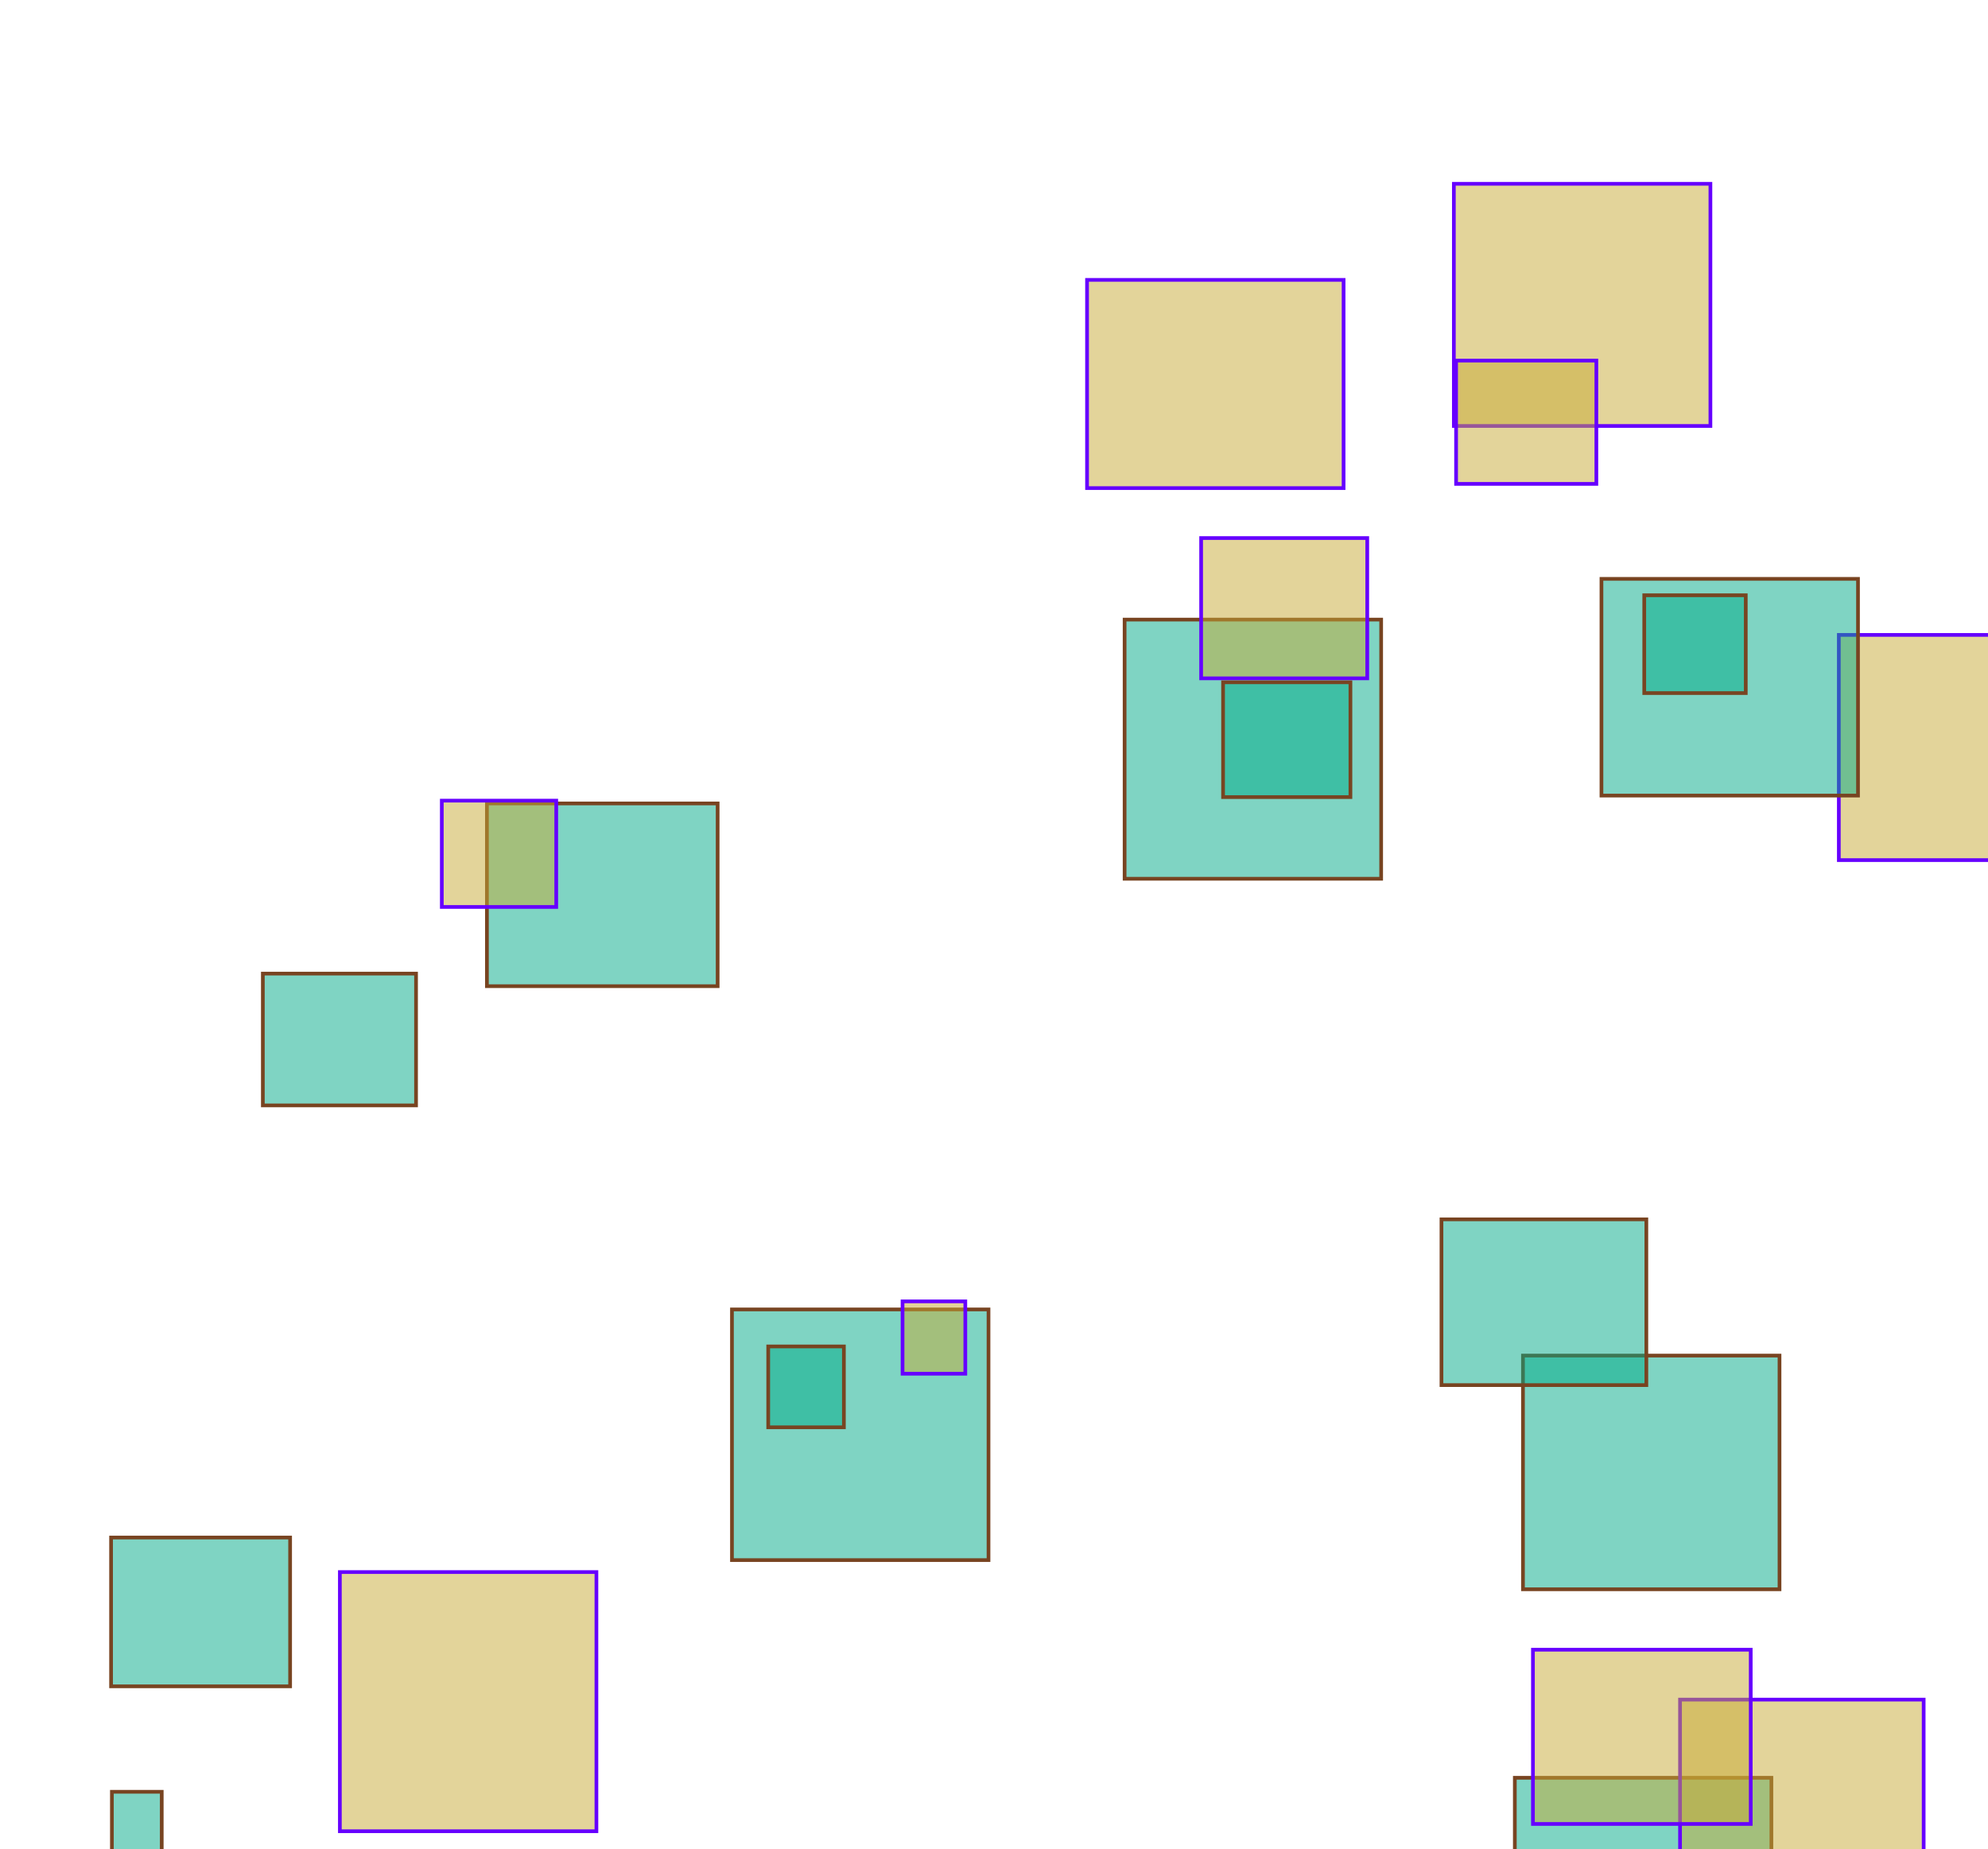
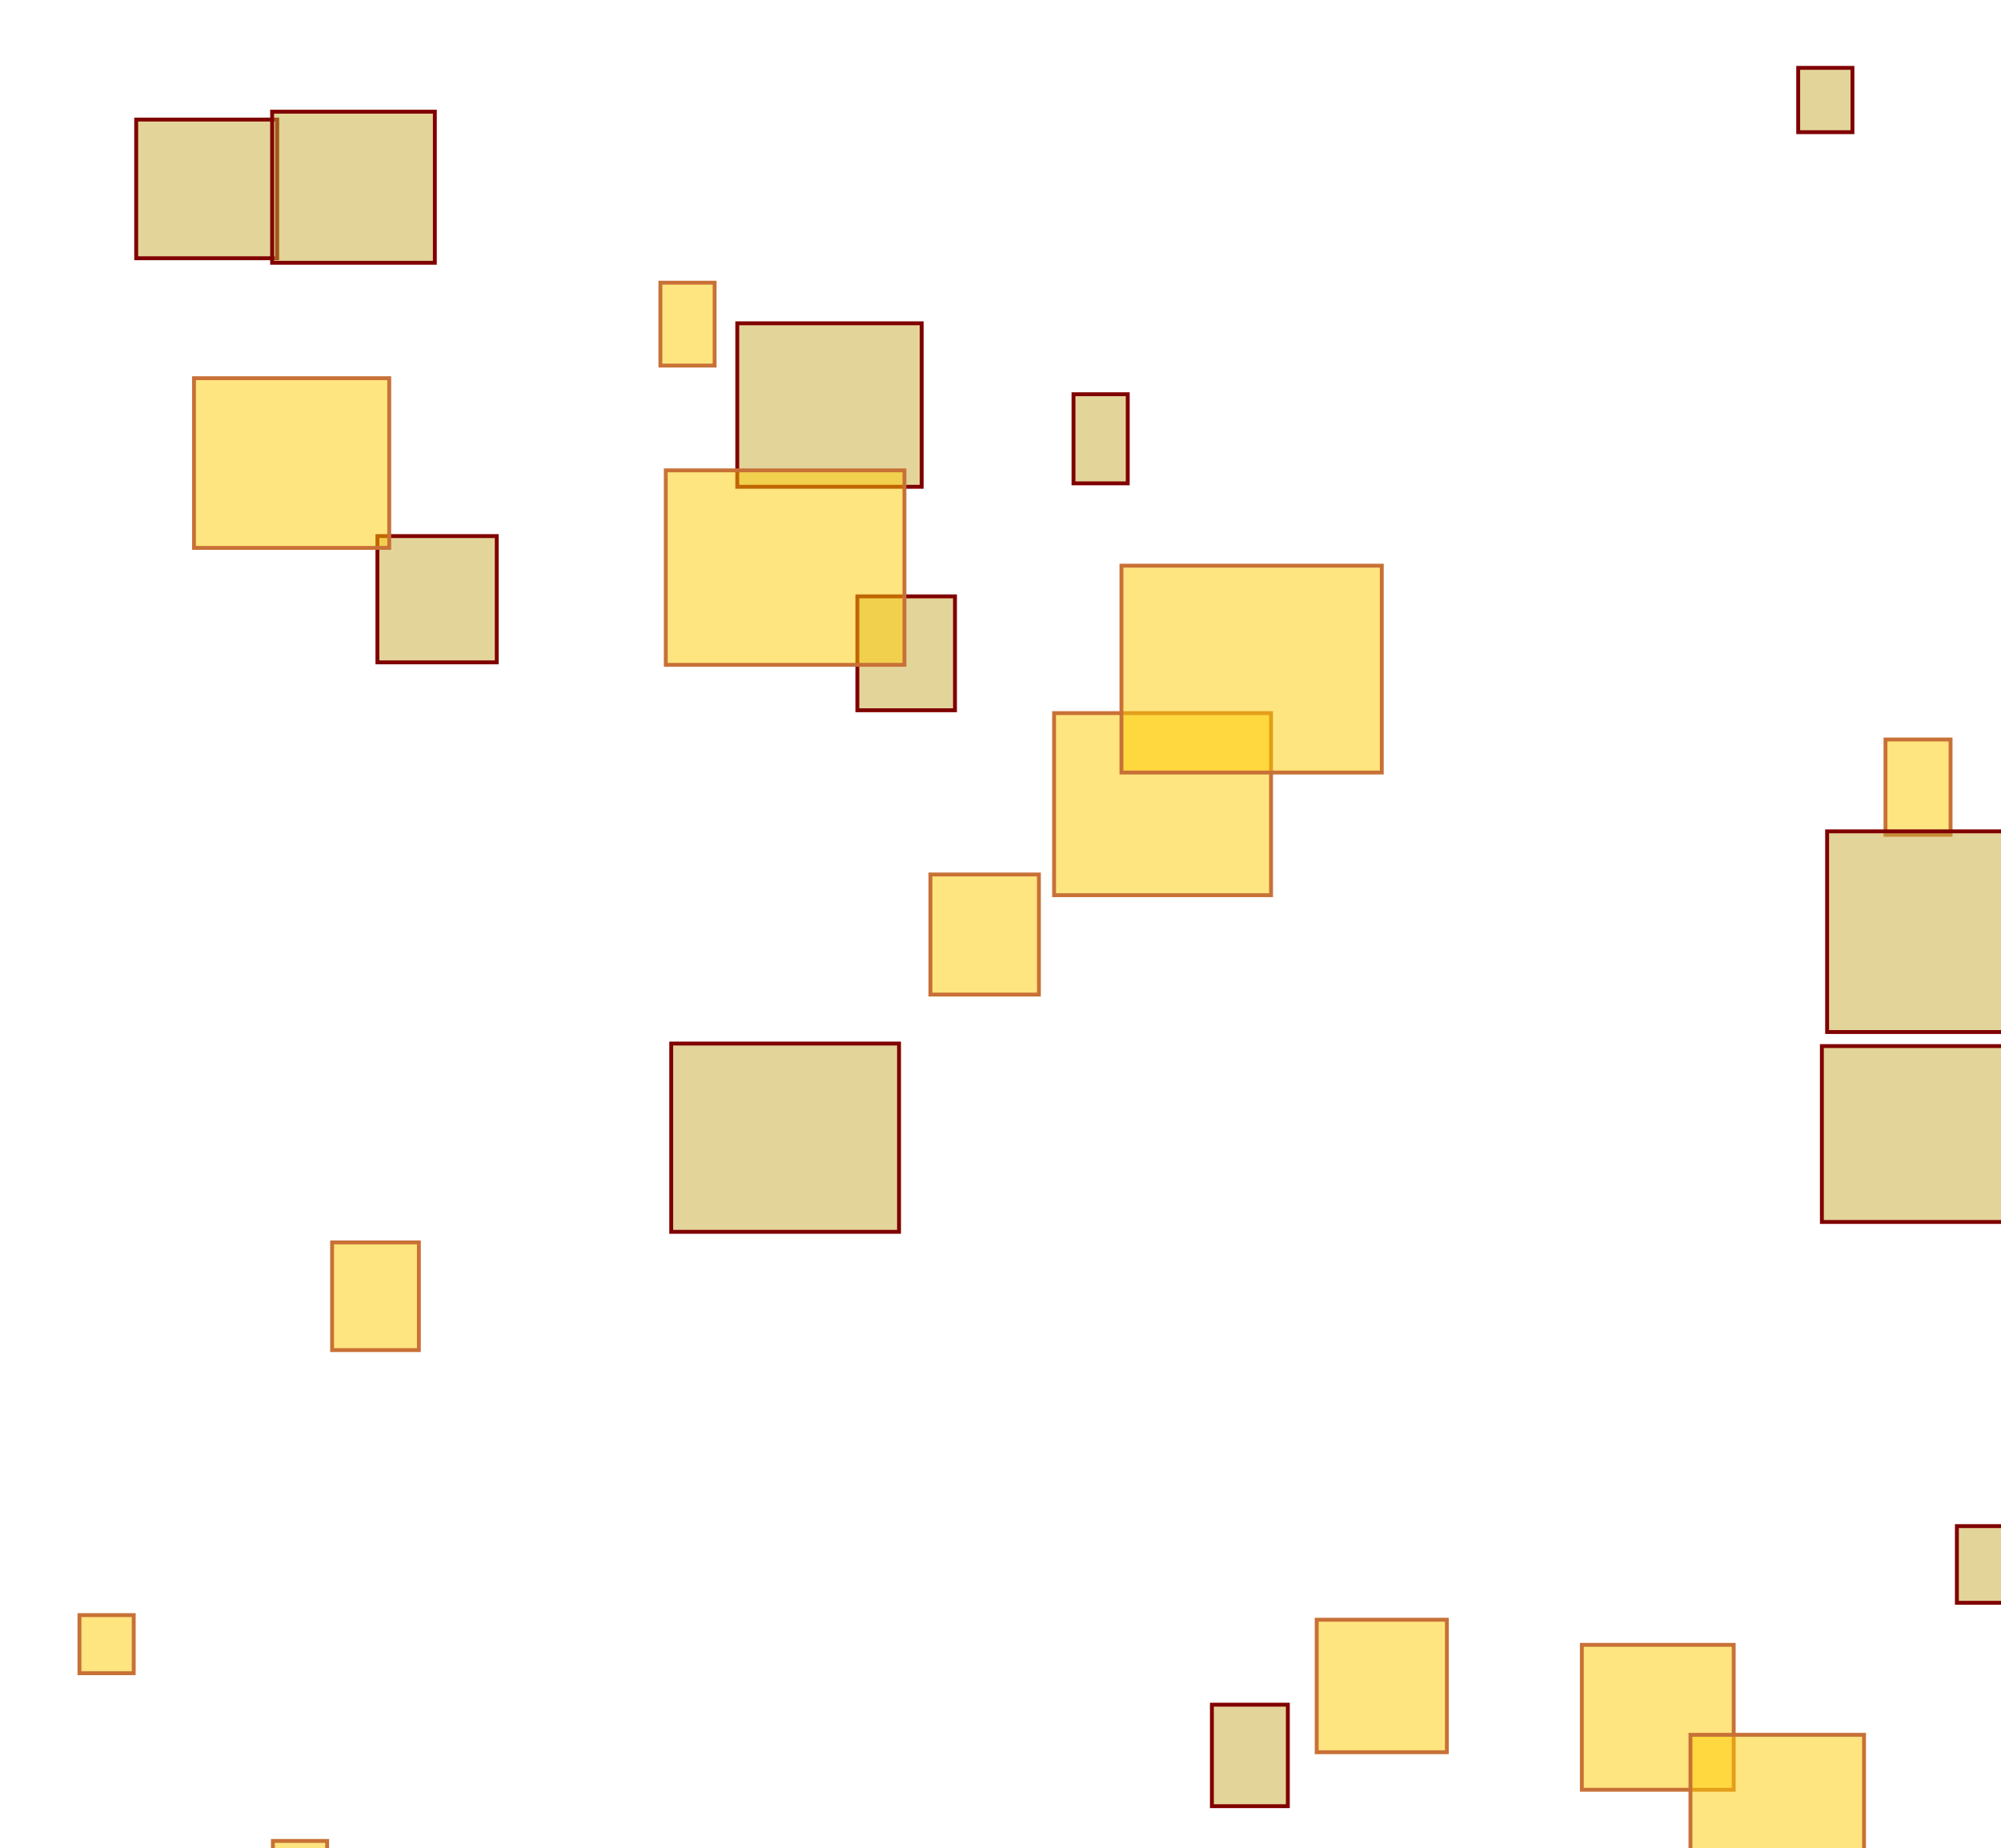
<svg xmlns="http://www.w3.org/2000/svg" version="1.1">
-   <rect x="304.656" y="167.835" width="69.5" height="70.2" fill-opacity="0.5" stroke="#784421" fill="#00aa88" />
-   <rect x="92.07" y="425.837" width="69.5" height="70.2" fill-opacity="0.5" stroke="#6600ff" fill="#c8ab37" />
-   <rect x="198.288" y="354.696" width="69.5" height="67.9" fill-opacity="0.5" stroke="#784421" fill="#00aa88" />
-   <rect x="393.851" y="49.785" width="69.5" height="65.6" fill-opacity="0.5" stroke="#6600ff" fill="#c8ab37" />
-   <rect x="412.572" y="367.198" width="69.5" height="63.3" fill-opacity="0.5" stroke="#784421" fill="#00aa88" />
-   <rect x="498.141" y="171.984" width="69.5" height="61" fill-opacity="0.5" stroke="#6600ff" fill="#c8ab37" />
-   <rect x="433.835" y="156.802" width="69.5" height="58.7" fill-opacity="0.5" stroke="#784421" fill="#00aa88" />
-   <rect x="294.48" y="75.815" width="69.5" height="56.4" fill-opacity="0.5" stroke="#6600ff" fill="#c8ab37" />
-   <rect x="410.369" y="481.561" width="69.5" height="54.1" fill-opacity="0.5" stroke="#784421" fill="#00aa88" />
-   <rect x="455.124" y="460.386" width="66" height="51.8" fill-opacity="0.5" stroke="#6600ff" fill="#c8ab37" />
-   <rect x="131.908" y="217.633" width="62.5" height="49.5" fill-opacity="0.5" stroke="#784421" fill="#00aa88" />
-   <rect x="415.274" y="446.868" width="59" height="47.2" fill-opacity="0.5" stroke="#6600ff" fill="#c8ab37" />
-   <rect x="390.496" y="330.293" width="55.5" height="44.9" fill-opacity="0.5" stroke="#784421" fill="#00aa88" />
-   <rect x="266.954" y="506.927" width="52" height="42.6" fill-opacity="0.5" stroke="#6600ff" fill="#c8ab37" />
-   <rect x="30.091" y="416.486" width="48.5" height="40.3" fill-opacity="0.5" stroke="#784421" fill="#00aa88" />
-   <rect x="325.388" y="145.745" width="45" height="38" fill-opacity="0.5" stroke="#6600ff" fill="#c8ab37" />
-   <rect x="71.205" y="263.726" width="41.5" height="35.7" fill-opacity="0.5" stroke="#784421" fill="#00aa88" />
-   <rect x="394.455" y="97.673" width="38" height="33.4" fill-opacity="0.5" stroke="#6600ff" fill="#c8ab37" />
-   <rect x="331.331" y="184.813" width="34.5" height="31.1" fill-opacity="0.5" stroke="#784421" fill="#00aa88" />
-   <rect x="119.685" y="216.875" width="31" height="28.8" fill-opacity="0.5" stroke="#6600ff" fill="#c8ab37" />
-   <rect x="445.428" y="161.24" width="27.5" height="26.5" fill-opacity="0.5" stroke="#784421" fill="#00aa88" />
-   <rect x="280.227" y="502.669" width="24" height="24.2" fill-opacity="0.5" stroke="#6600ff" fill="#c8ab37" />
-   <rect x="208.111" y="364.721" width="20.5" height="21.9" fill-opacity="0.5" stroke="#784421" fill="#00aa88" />
-   <rect x="244.502" y="352.51" width="17" height="19.6" fill-opacity="0.5" stroke="#6600ff" fill="#c8ab37" />
-   <rect x="30.314" y="485.355" width="13.5" height="17.3" fill-opacity="0.5" stroke="#784421" fill="#00aa88" />
+   <rect x="20.515" y="416.915" width="14" height="15" fill-opacity="0.5" stroke="#c87137" fill="#ffcc00" />
+   <rect x="464.146" y="17.519" width="14" height="16.6" fill-opacity="0.5" stroke="#800000" fill="#c8ab37" />
+   <rect x="70.44" y="475.209" width="14" height="18.2" fill-opacity="0.5" stroke="#c87137" fill="#ffcc00" />
+   <rect x="505.104" y="393.939" width="14" height="19.8" fill-opacity="0.5" stroke="#800000" fill="#c8ab37" />
+   <rect x="170.457" y="72.97" width="14" height="21.4" fill-opacity="0.5" stroke="#c87137" fill="#ffcc00" />
+   <rect x="277.087" y="101.767" width="14" height="23" fill-opacity="0.5" stroke="#800000" fill="#c8ab37" />
+   <rect x="486.675" y="190.889" width="16.8" height="24.6" fill-opacity="0.5" stroke="#c87137" fill="#ffcc00" />
+   <rect x="312.812" y="440.038" width="19.6" height="26.2" fill-opacity="0.5" stroke="#800000" fill="#c8ab37" />
+   <rect x="85.72" y="320.707" width="22.4" height="27.8" fill-opacity="0.5" stroke="#c87137" fill="#ffcc00" />
+   <rect x="221.298" y="153.942" width="25.2" height="29.4" fill-opacity="0.5" stroke="#800000" fill="#c8ab37" />
+   <rect x="240.162" y="225.732" width="28" height="31" fill-opacity="0.5" stroke="#c87137" fill="#ffcc00" />
+   <rect x="97.42" y="138.38" width="30.8" height="32.6" fill-opacity="0.5" stroke="#800000" fill="#c8ab37" />
+   <rect x="339.86" y="418.108" width="33.6" height="34.2" fill-opacity="0.5" stroke="#c87137" fill="#ffcc00" />
+   <rect x="35.154" y="30.865" width="36.4" height="35.8" fill-opacity="0.5" stroke="#800000" fill="#c8ab37" />
+   <rect x="408.298" y="424.593" width="39.2" height="37.4" fill-opacity="0.5" stroke="#c87137" fill="#ffcc00" />
+   <rect x="70.24" y="28.831" width="42" height="39" fill-opacity="0.5" stroke="#800000" fill="#c8ab37" />
+   <rect x="436.335" y="447.809" width="44.8" height="40.6" fill-opacity="0.5" stroke="#c87137" fill="#ffcc00" />
+   <rect x="190.301" y="83.453" width="47.6" height="42.2" fill-opacity="0.5" stroke="#800000" fill="#c8ab37" />
+   <rect x="50.07" y="97.626" width="50.4" height="43.8" fill-opacity="0.5" stroke="#c87137" fill="#ffcc00" />
+   <rect x="470.255" y="270.029" width="53.2" height="45.4" fill-opacity="0.5" stroke="#800000" fill="#c8ab37" />
+   <rect x="272.078" y="184.082" width="56" height="47" fill-opacity="0.5" stroke="#c87137" fill="#ffcc00" />
+   <rect x="173.257" y="269.375" width="58.8" height="48.6" fill-opacity="0.5" stroke="#800000" fill="#c8ab37" />
+   <rect x="171.849" y="121.415" width="61.6" height="50.2" fill-opacity="0.5" stroke="#c87137" fill="#ffcc00" />
+   <rect x="471.609" y="214.601" width="64.4" height="51.8" fill-opacity="0.5" stroke="#800000" fill="#c8ab37" />
+   <rect x="289.462" y="146.017" width="67.2" height="53.4" fill-opacity="0.5" stroke="#c87137" fill="#ffcc00" />
</svg>
